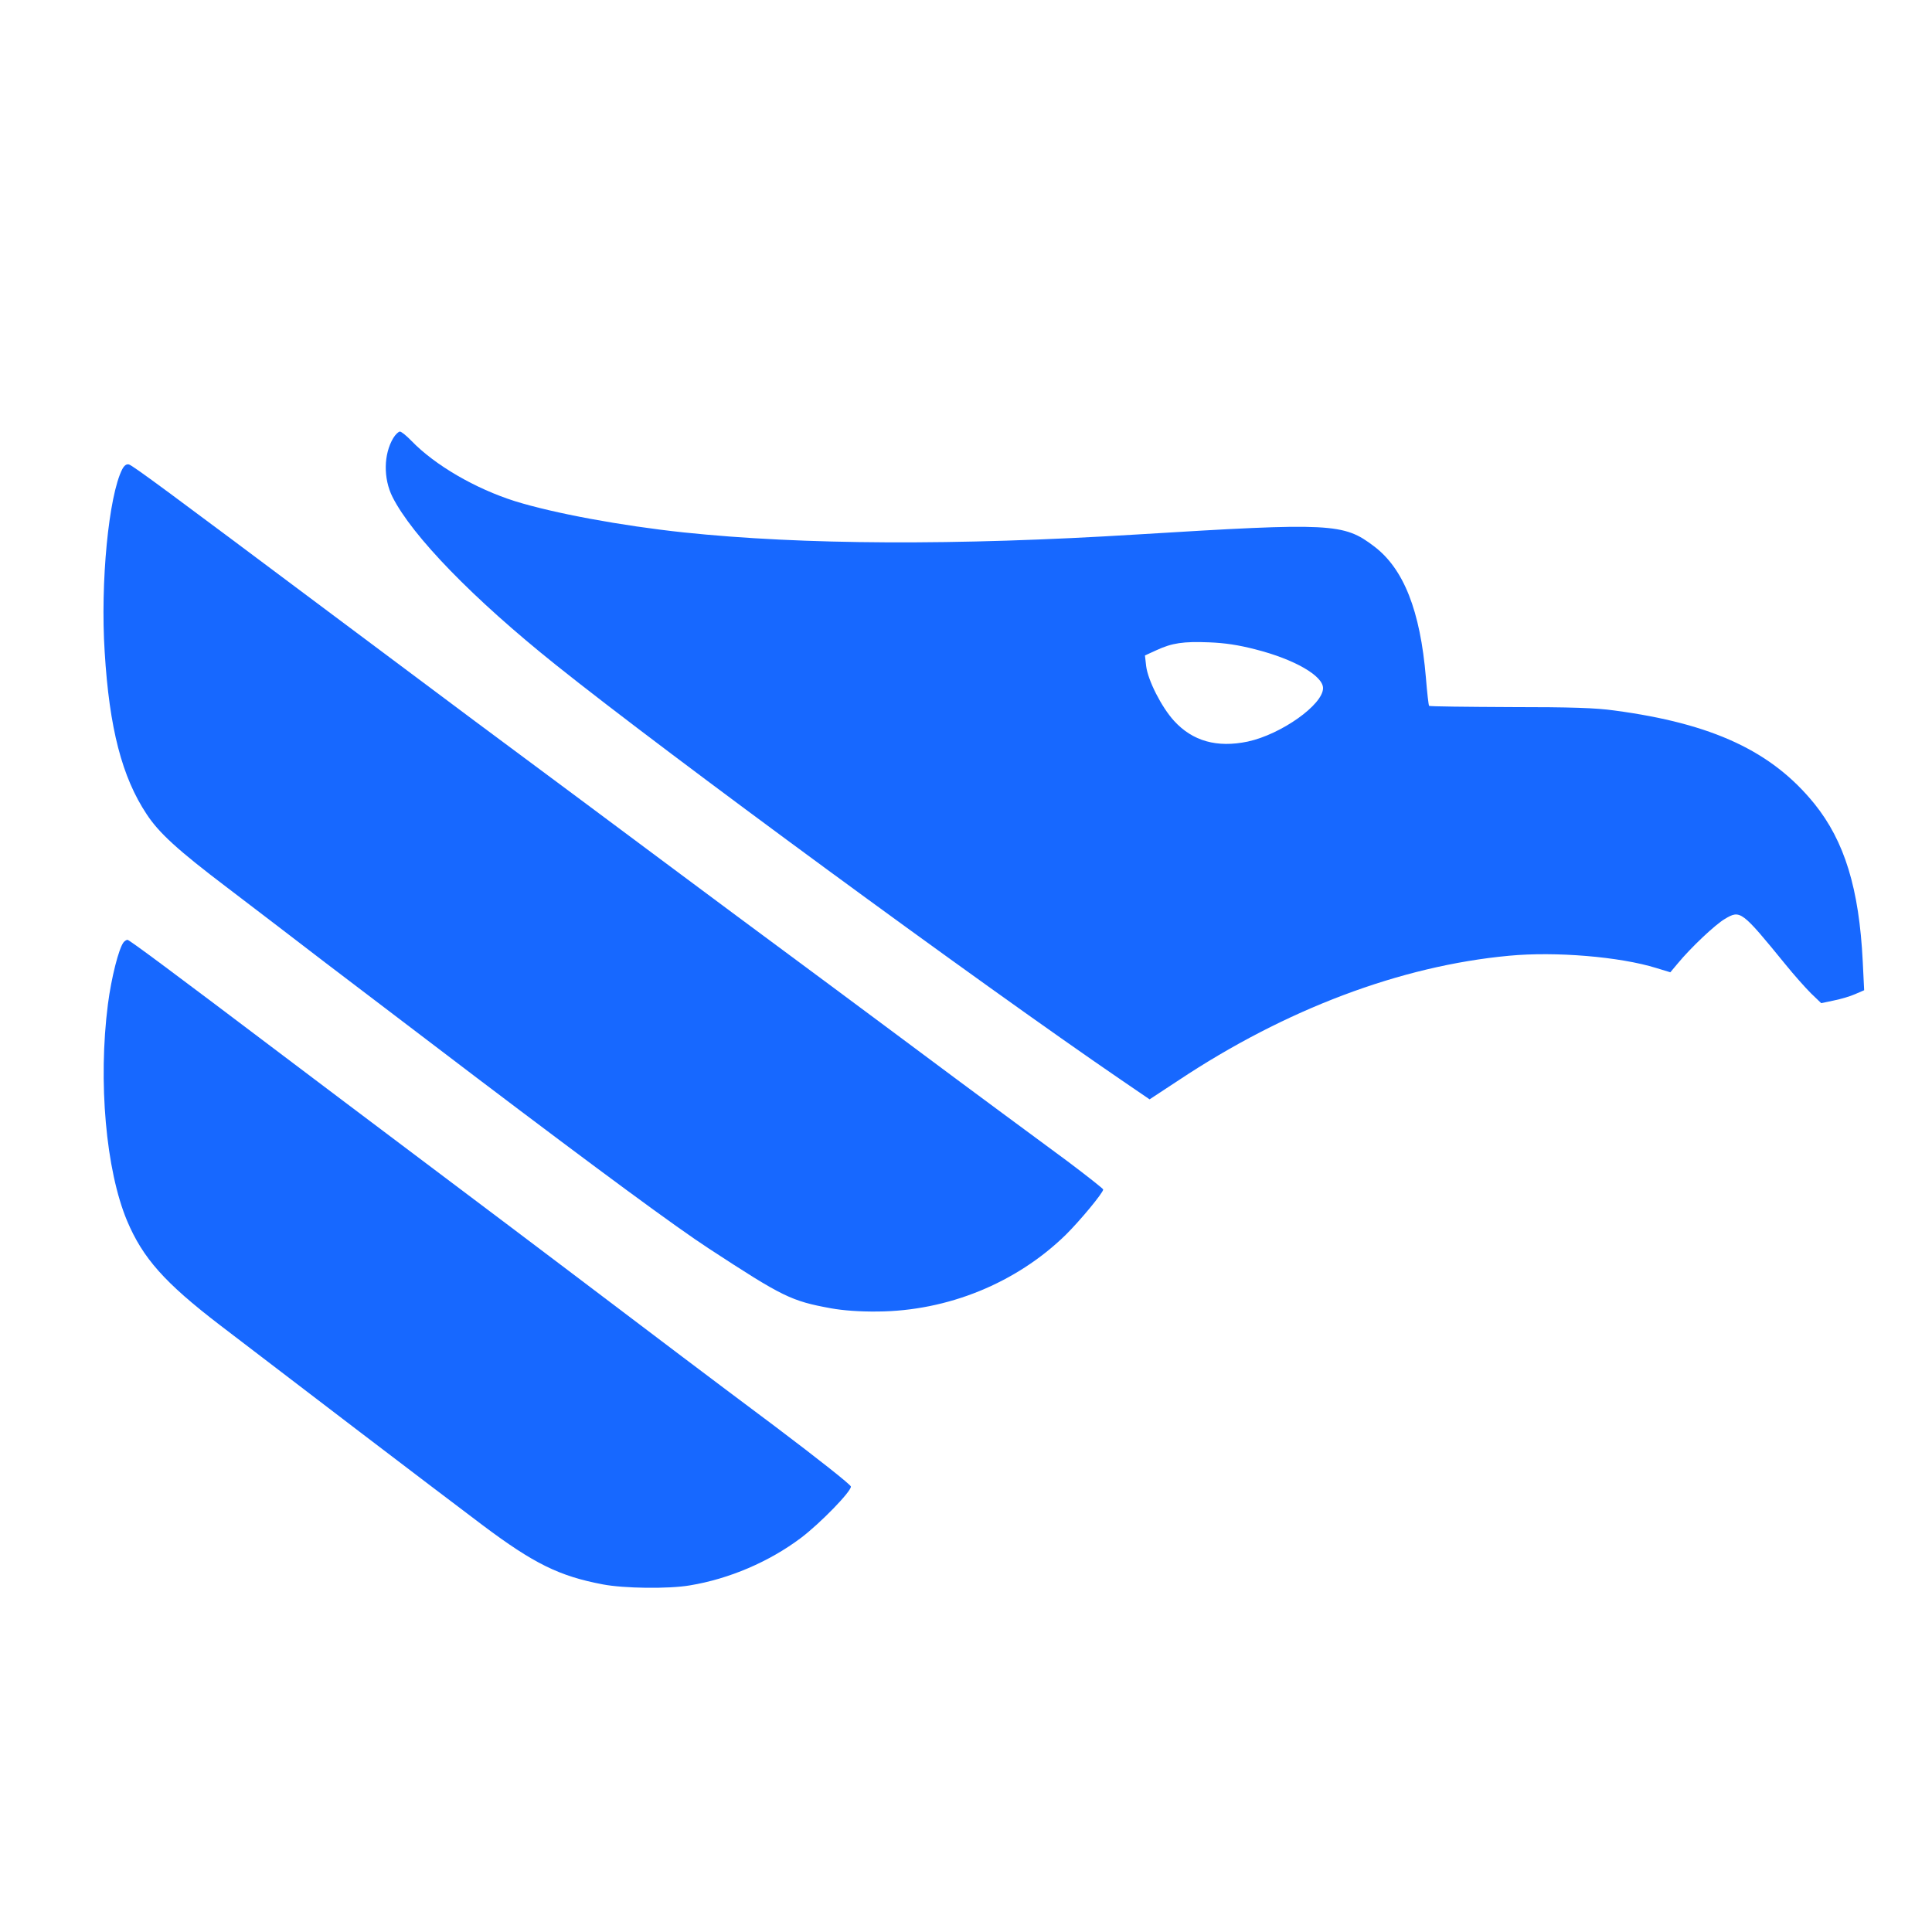
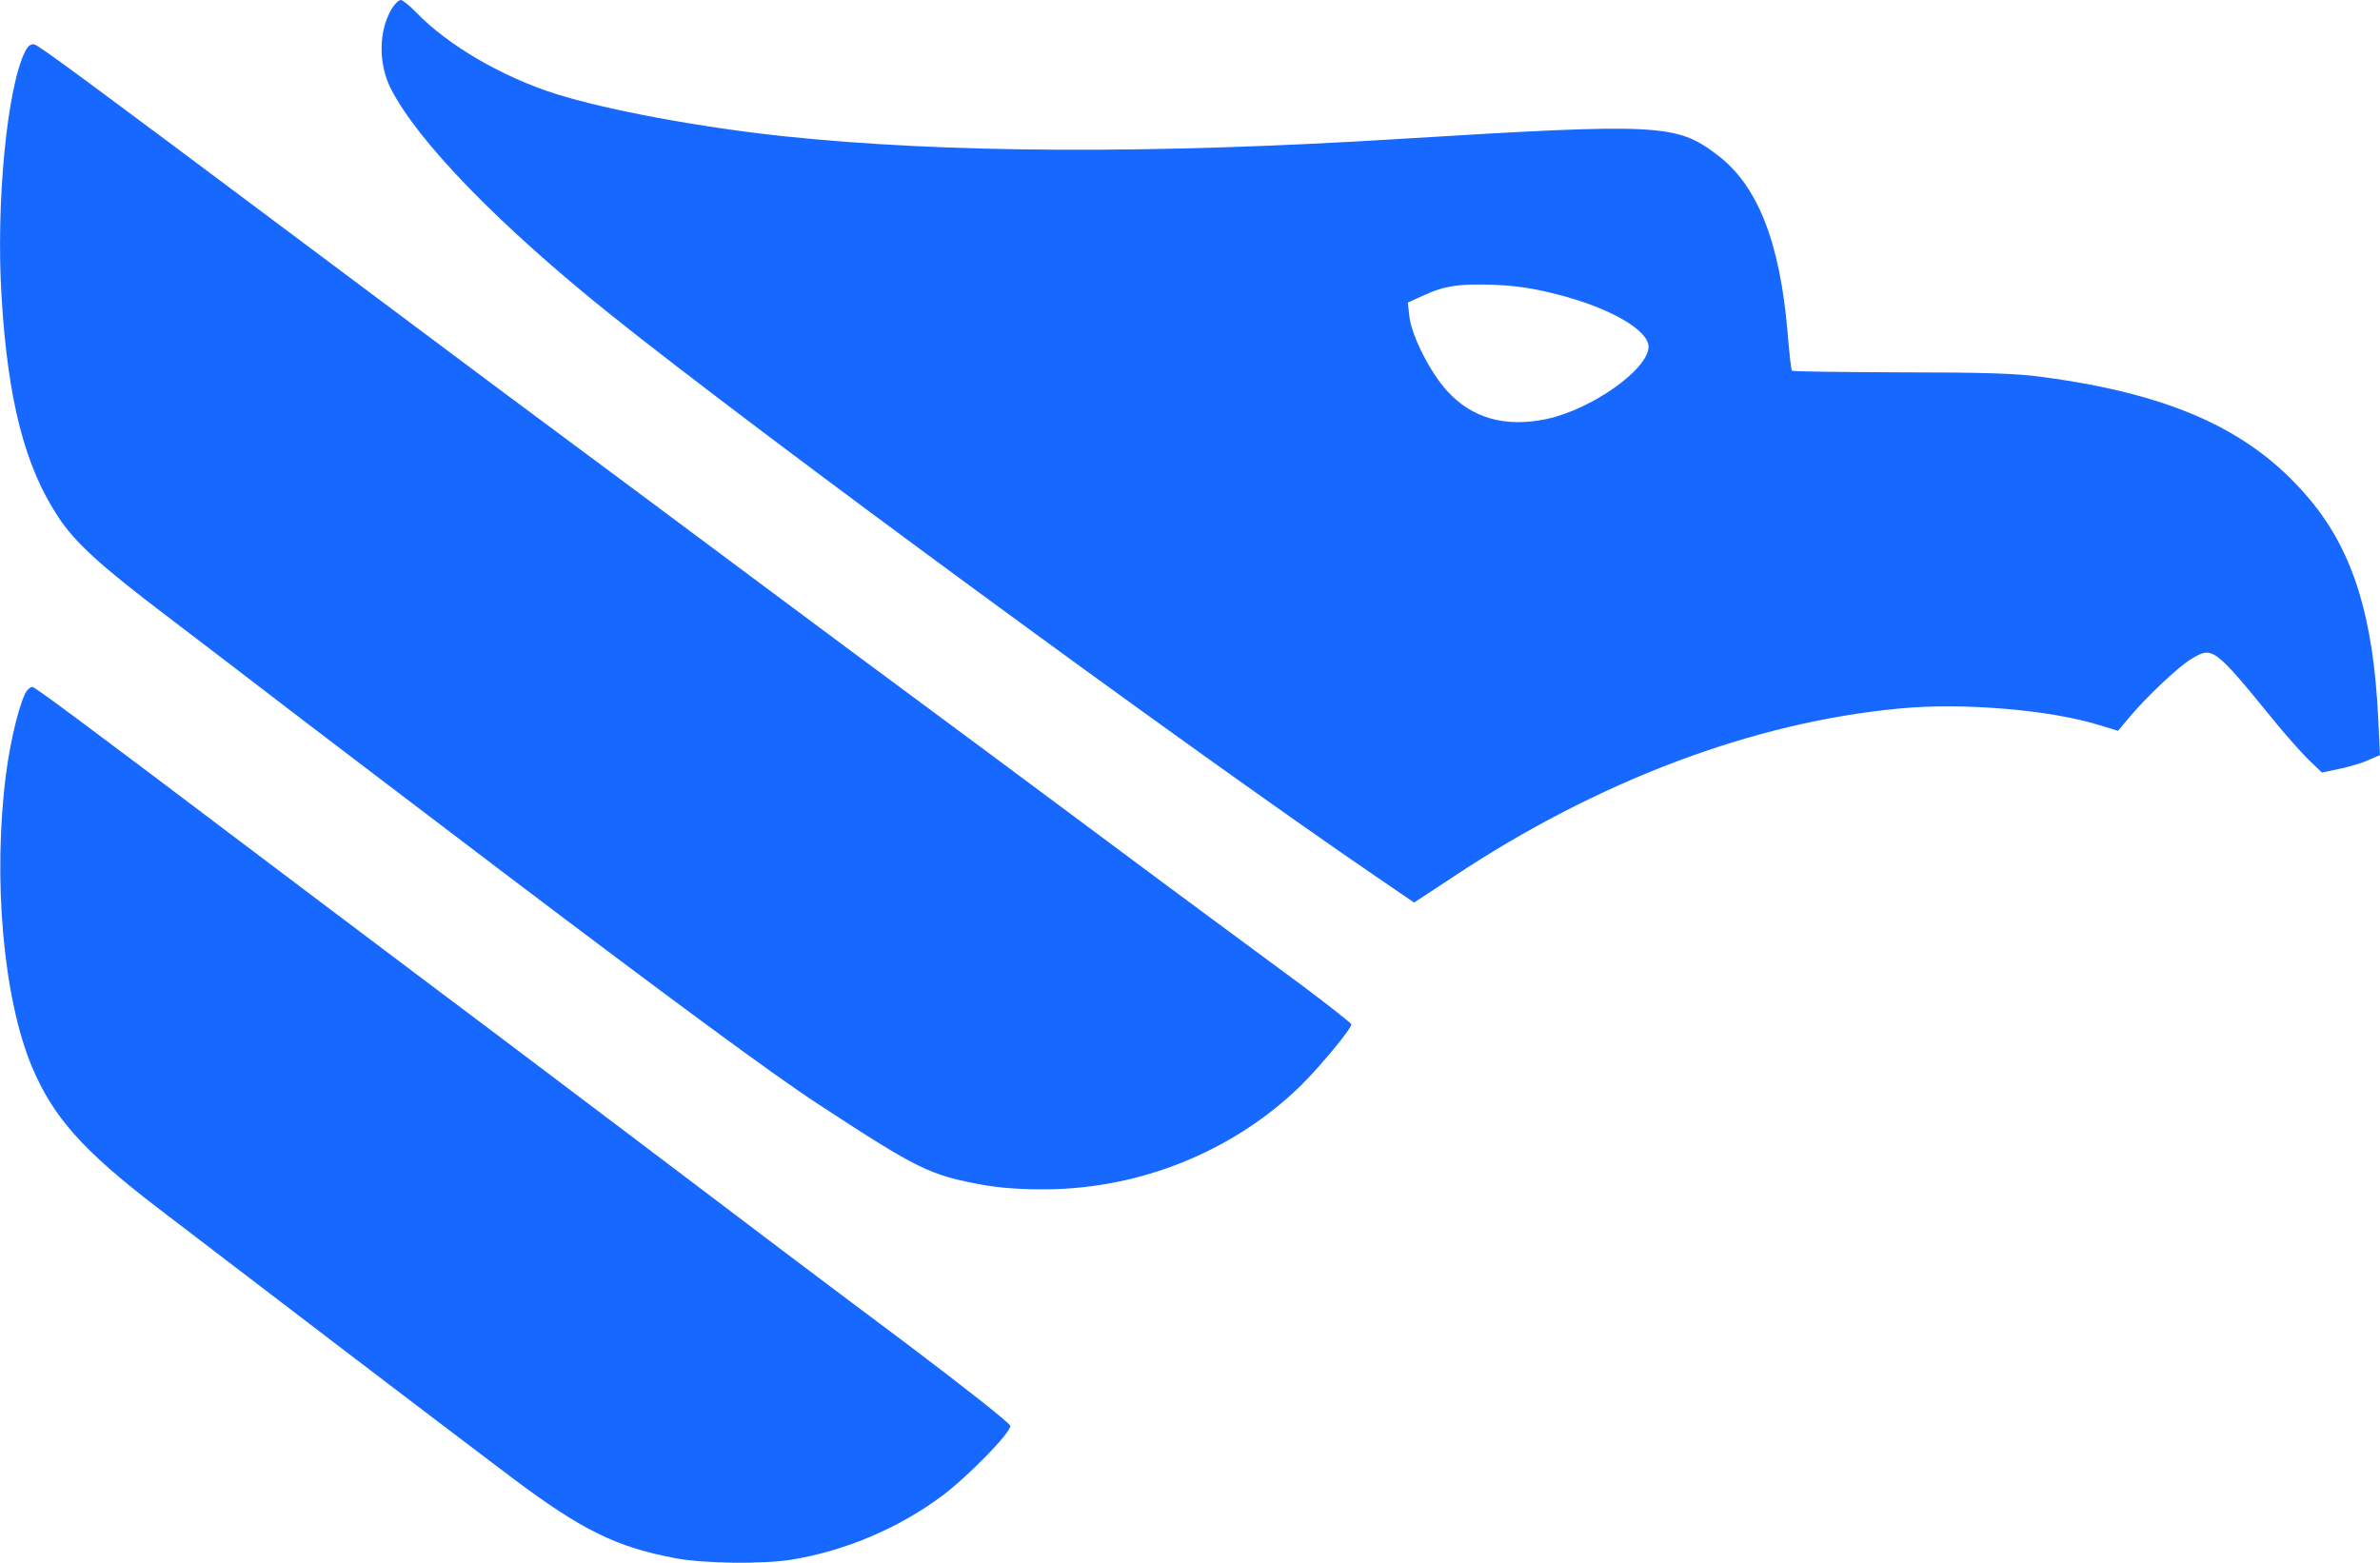
- <svg xmlns="http://www.w3.org/2000/svg" viewBox="0 0 64 64">
-   <g transform="translate(0.00 8.15) scale(0.06681)" fill="#1768ff">
-     <g transform="translate(0,714) scale(0.1,-0.1)">
-       <path d="M1950 6188 c-48 -80 -50 -200 -4 -292 98 -194 400 -505 809 -832 552 -442 2102 -1579 2803 -2058 l142 -97 143 94 c531 353 1102 568 1639 618 232 22 551 -5 731 -61 l69 -21 36 43 c66 80 187 194 235 222 76 45 82 41 299 -225 42 -52 99 -116 127 -144 l51 -49 62 13 c35 7 83 21 107 32 l44 19 -7 143 c-18 361 -90 596 -240 782 -211 260 -504 397 -991 462 -92 13 -213 17 -517 17 -218 1 -399 3 -402 6 -3 3 -10 66 -16 140 -28 332 -110 540 -257 651 -151 115 -211 118 -1172 59 -904 -56 -1661 -52 -2251 10 -310 33 -644 95 -837 155 -196 62 -396 178 -513 299 -24 25 -50 46 -57 46 -7 0 -22 -14 -33 -32z m4275 -1048 c193 -49 335 -131 335 -192 0 -82 -207 -229 -373 -265 -153 -32 -274 2 -366 103 -62 68 -129 200 -138 271 l-6 53 57 26 c78 36 133 44 261 39 78 -3 145 -13 230 -35z" />
-       <path d="M606 6033 c-67 -131 -109 -561 -87 -905 23 -379 86 -621 208 -805 61 -93 154 -178 398 -363 126 -96 346 -264 489 -374 244 -186 348 -265 751 -571 606 -459 986 -739 1150 -846 367 -240 408 -260 605 -296 61 -11 143 -17 230 -16 348 2 689 141 934 380 70 69 186 209 186 225 0 4 -80 67 -177 140 -98 72 -243 179 -321 237 -79 58 -316 234 -525 390 -210 156 -465 346 -567 421 -102 75 -329 244 -505 375 -336 251 -701 522 -1020 759 -104 78 -422 315 -705 527 -815 610 -993 742 -1011 746 -12 3 -23 -5 -33 -24z" />
-       <path d="M613 3688 c-24 -30 -61 -176 -78 -308 -49 -383 -10 -822 95 -1073 78 -185 186 -307 460 -517 397 -304 1013 -774 1305 -994 251 -188 377 -251 594 -292 104 -20 325 -23 431 -5 195 32 394 117 552 236 95 72 248 229 247 254 0 9 -165 139 -377 299 -357 267 -518 389 -1037 782 -121 91 -431 326 -690 520 -259 195 -578 435 -710 535 -549 415 -764 575 -773 575 -5 0 -14 -6 -19 -12z" />
-     </g>
+ <svg xmlns="http://www.w3.org/2000/svg" viewBox="51.3 92 873 573.3">
+   <g transform="translate(0,714) scale(0.1,-0.1)" fill="#1768ff">
+     <path d="M1950 6188 c-48 -80 -50 -200 -4 -292 98 -194 400 -505 809 -832 552 -442 2102 -1579 2803 -2058 l142 -97 143 94 c531 353 1102 568 1639 618 232 22 551 -5 731 -61 l69 -21 36 43 c66 80 187 194 235 222 76 45 82 41 299 -225 42 -52 99 -116 127 -144 l51 -49 62 13 c35 7 83 21 107 32 l44 19 -7 143 c-18 361 -90 596 -240 782 -211 260 -504 397 -991 462 -92 13 -213 17 -517 17 -218 1 -399 3 -402 6 -3 3 -10 66 -16 140 -28 332 -110 540 -257 651 -151 115 -211 118 -1172 59 -904 -56 -1661 -52 -2251 10 -310 33 -644 95 -837 155 -196 62 -396 178 -513 299 -24 25 -50 46 -57 46 -7 0 -22 -14 -33 -32z m4275 -1048 c193 -49 335 -131 335 -192 0 -82 -207 -229 -373 -265 -153 -32 -274 2 -366 103 -62 68 -129 200 -138 271 l-6 53 57 26 c78 36 133 44 261 39 78 -3 145 -13 230 -35z" />
+     <path d="M606 6033 c-67 -131 -109 -561 -87 -905 23 -379 86 -621 208 -805 61 -93 154 -178 398 -363 126 -96 346 -264 489 -374 244 -186 348 -265 751 -571 606 -459 986 -739 1150 -846 367 -240 408 -260 605 -296 61 -11 143 -17 230 -16 348 2 689 141 934 380 70 69 186 209 186 225 0 4 -80 67 -177 140 -98 72 -243 179 -321 237 -79 58 -316 234 -525 390 -210 156 -465 346 -567 421 -102 75 -329 244 -505 375 -336 251 -701 522 -1020 759 -104 78 -422 315 -705 527 -815 610 -993 742 -1011 746 -12 3 -23 -5 -33 -24z" />
+     <path d="M613 3688 c-24 -30 -61 -176 -78 -308 -49 -383 -10 -822 95 -1073 78 -185 186 -307 460 -517 397 -304 1013 -774 1305 -994 251 -188 377 -251 594 -292 104 -20 325 -23 431 -5 195 32 394 117 552 236 95 72 248 229 247 254 0 9 -165 139 -377 299 -357 267 -518 389 -1037 782 -121 91 -431 326 -690 520 -259 195 -578 435 -710 535 -549 415 -764 575 -773 575 -5 0 -14 -6 -19 -12z" />
  </g>
</svg>
